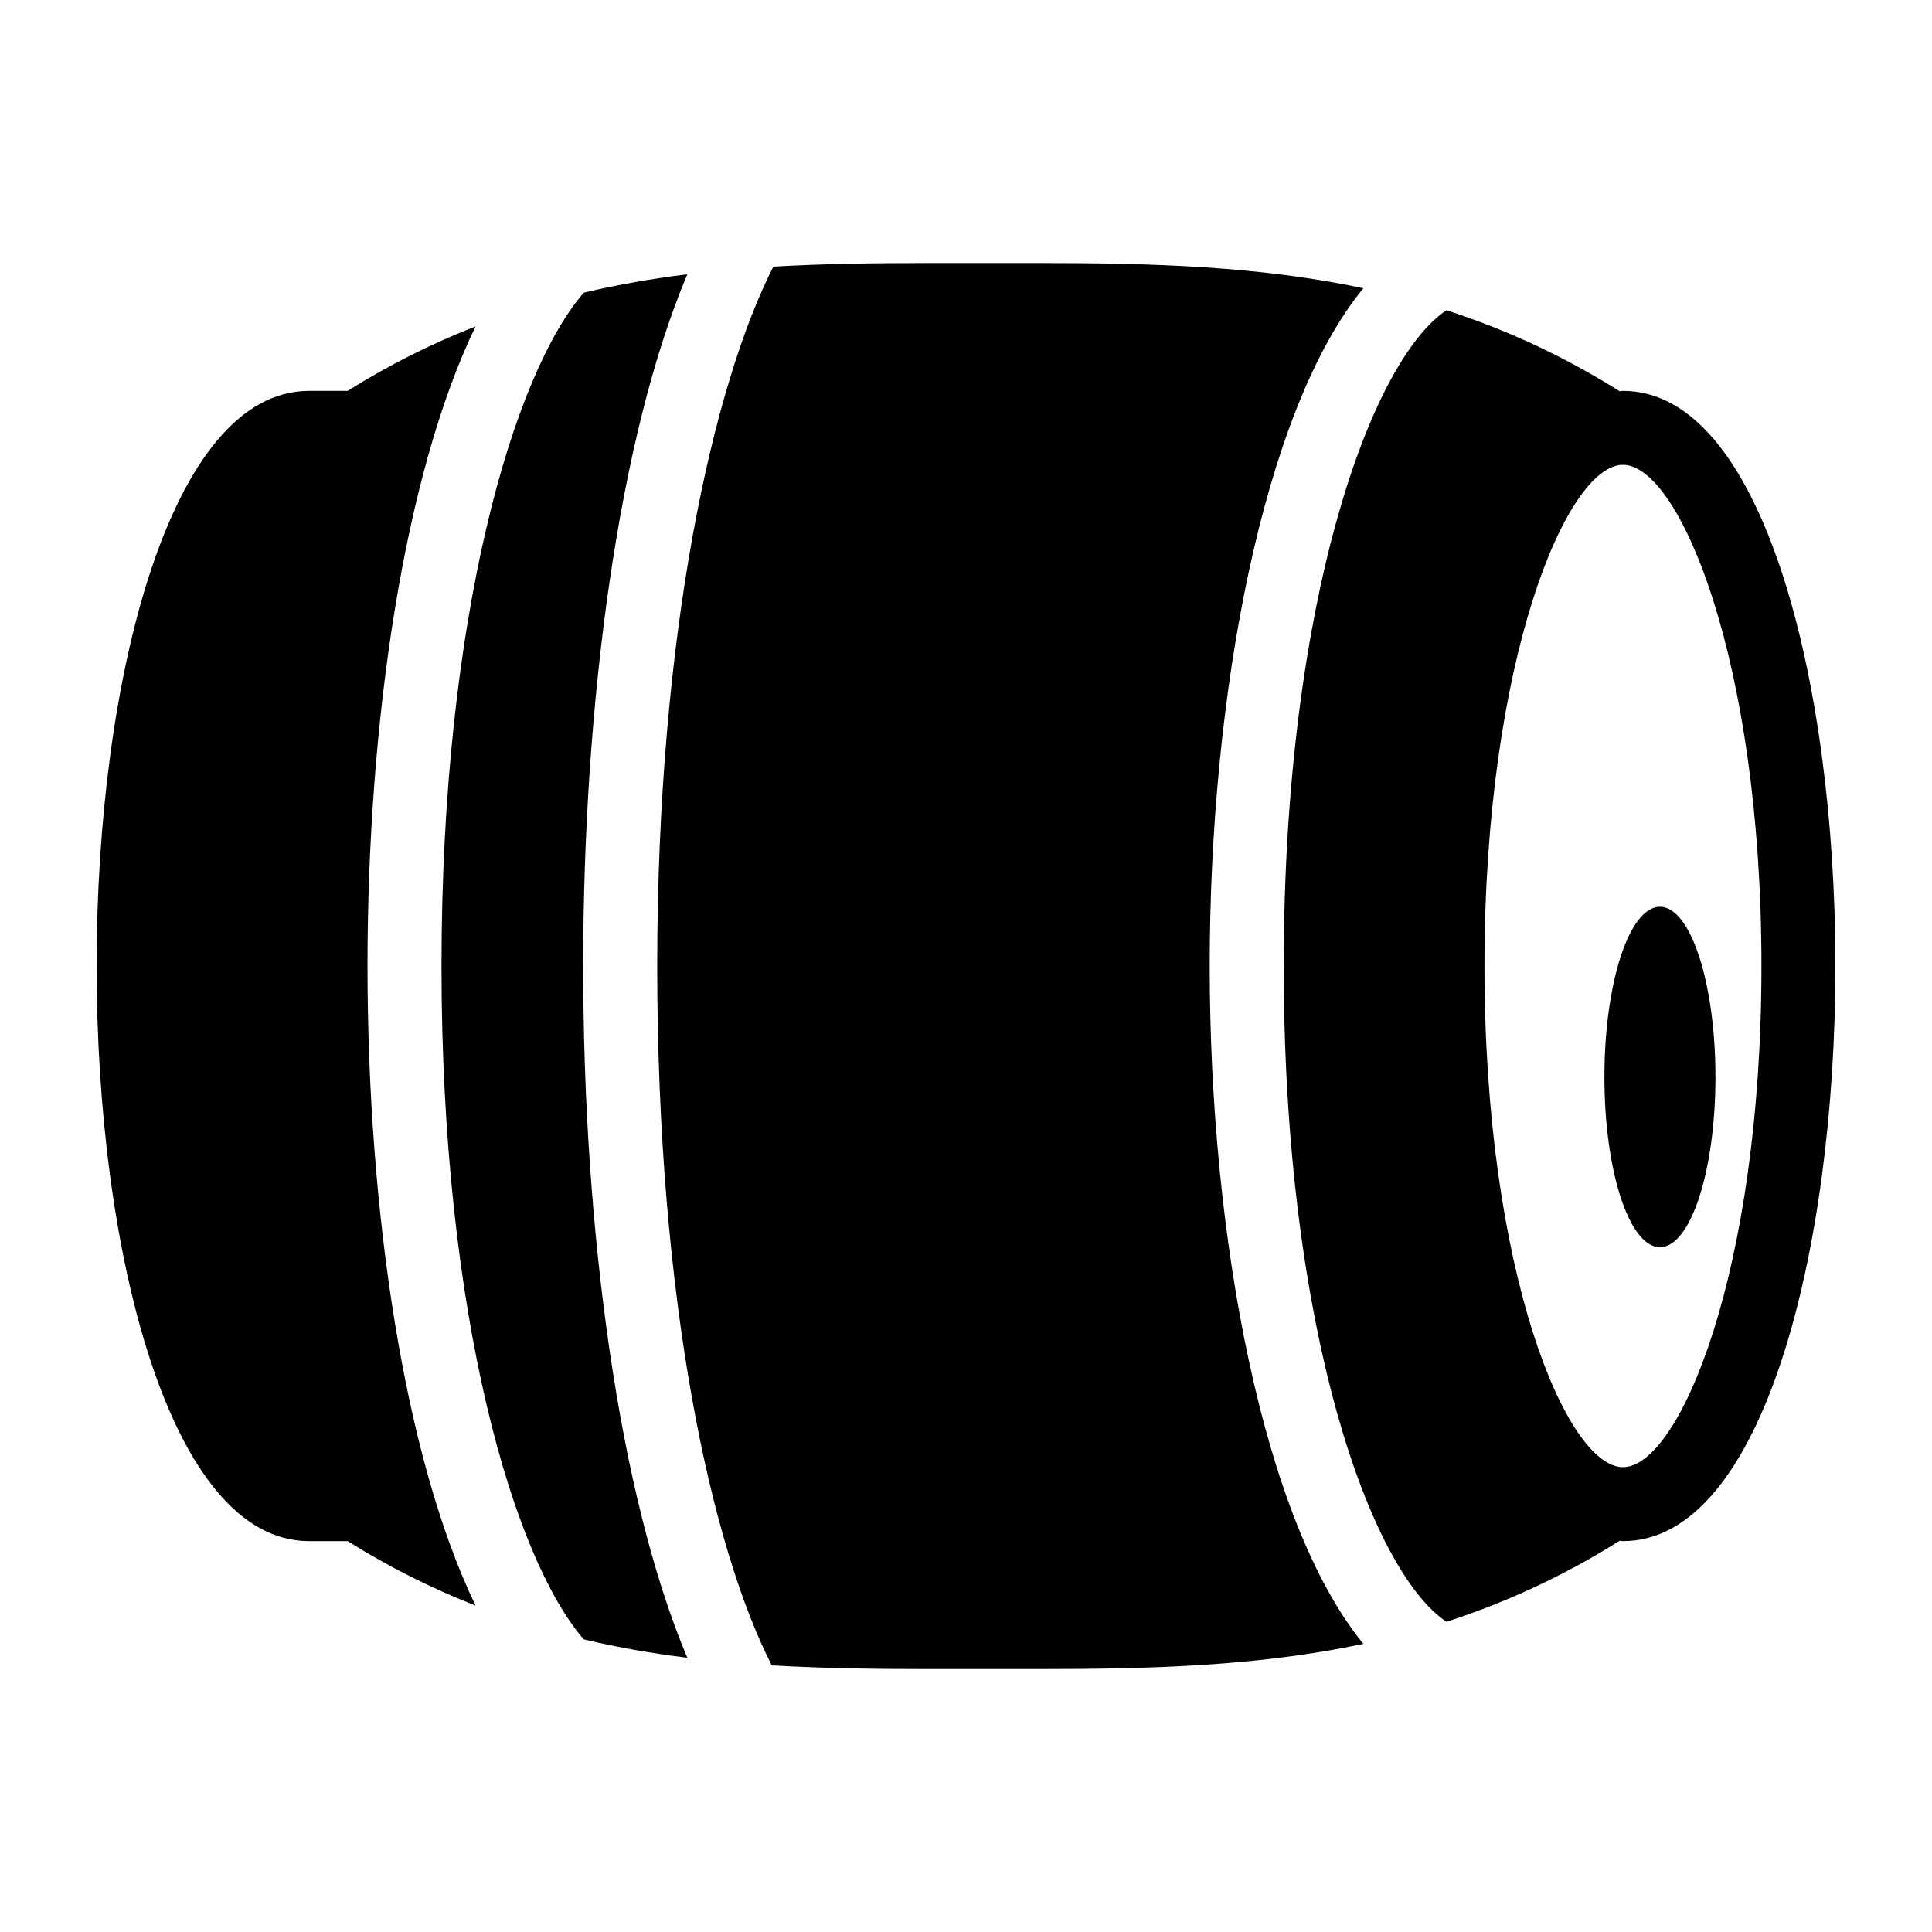
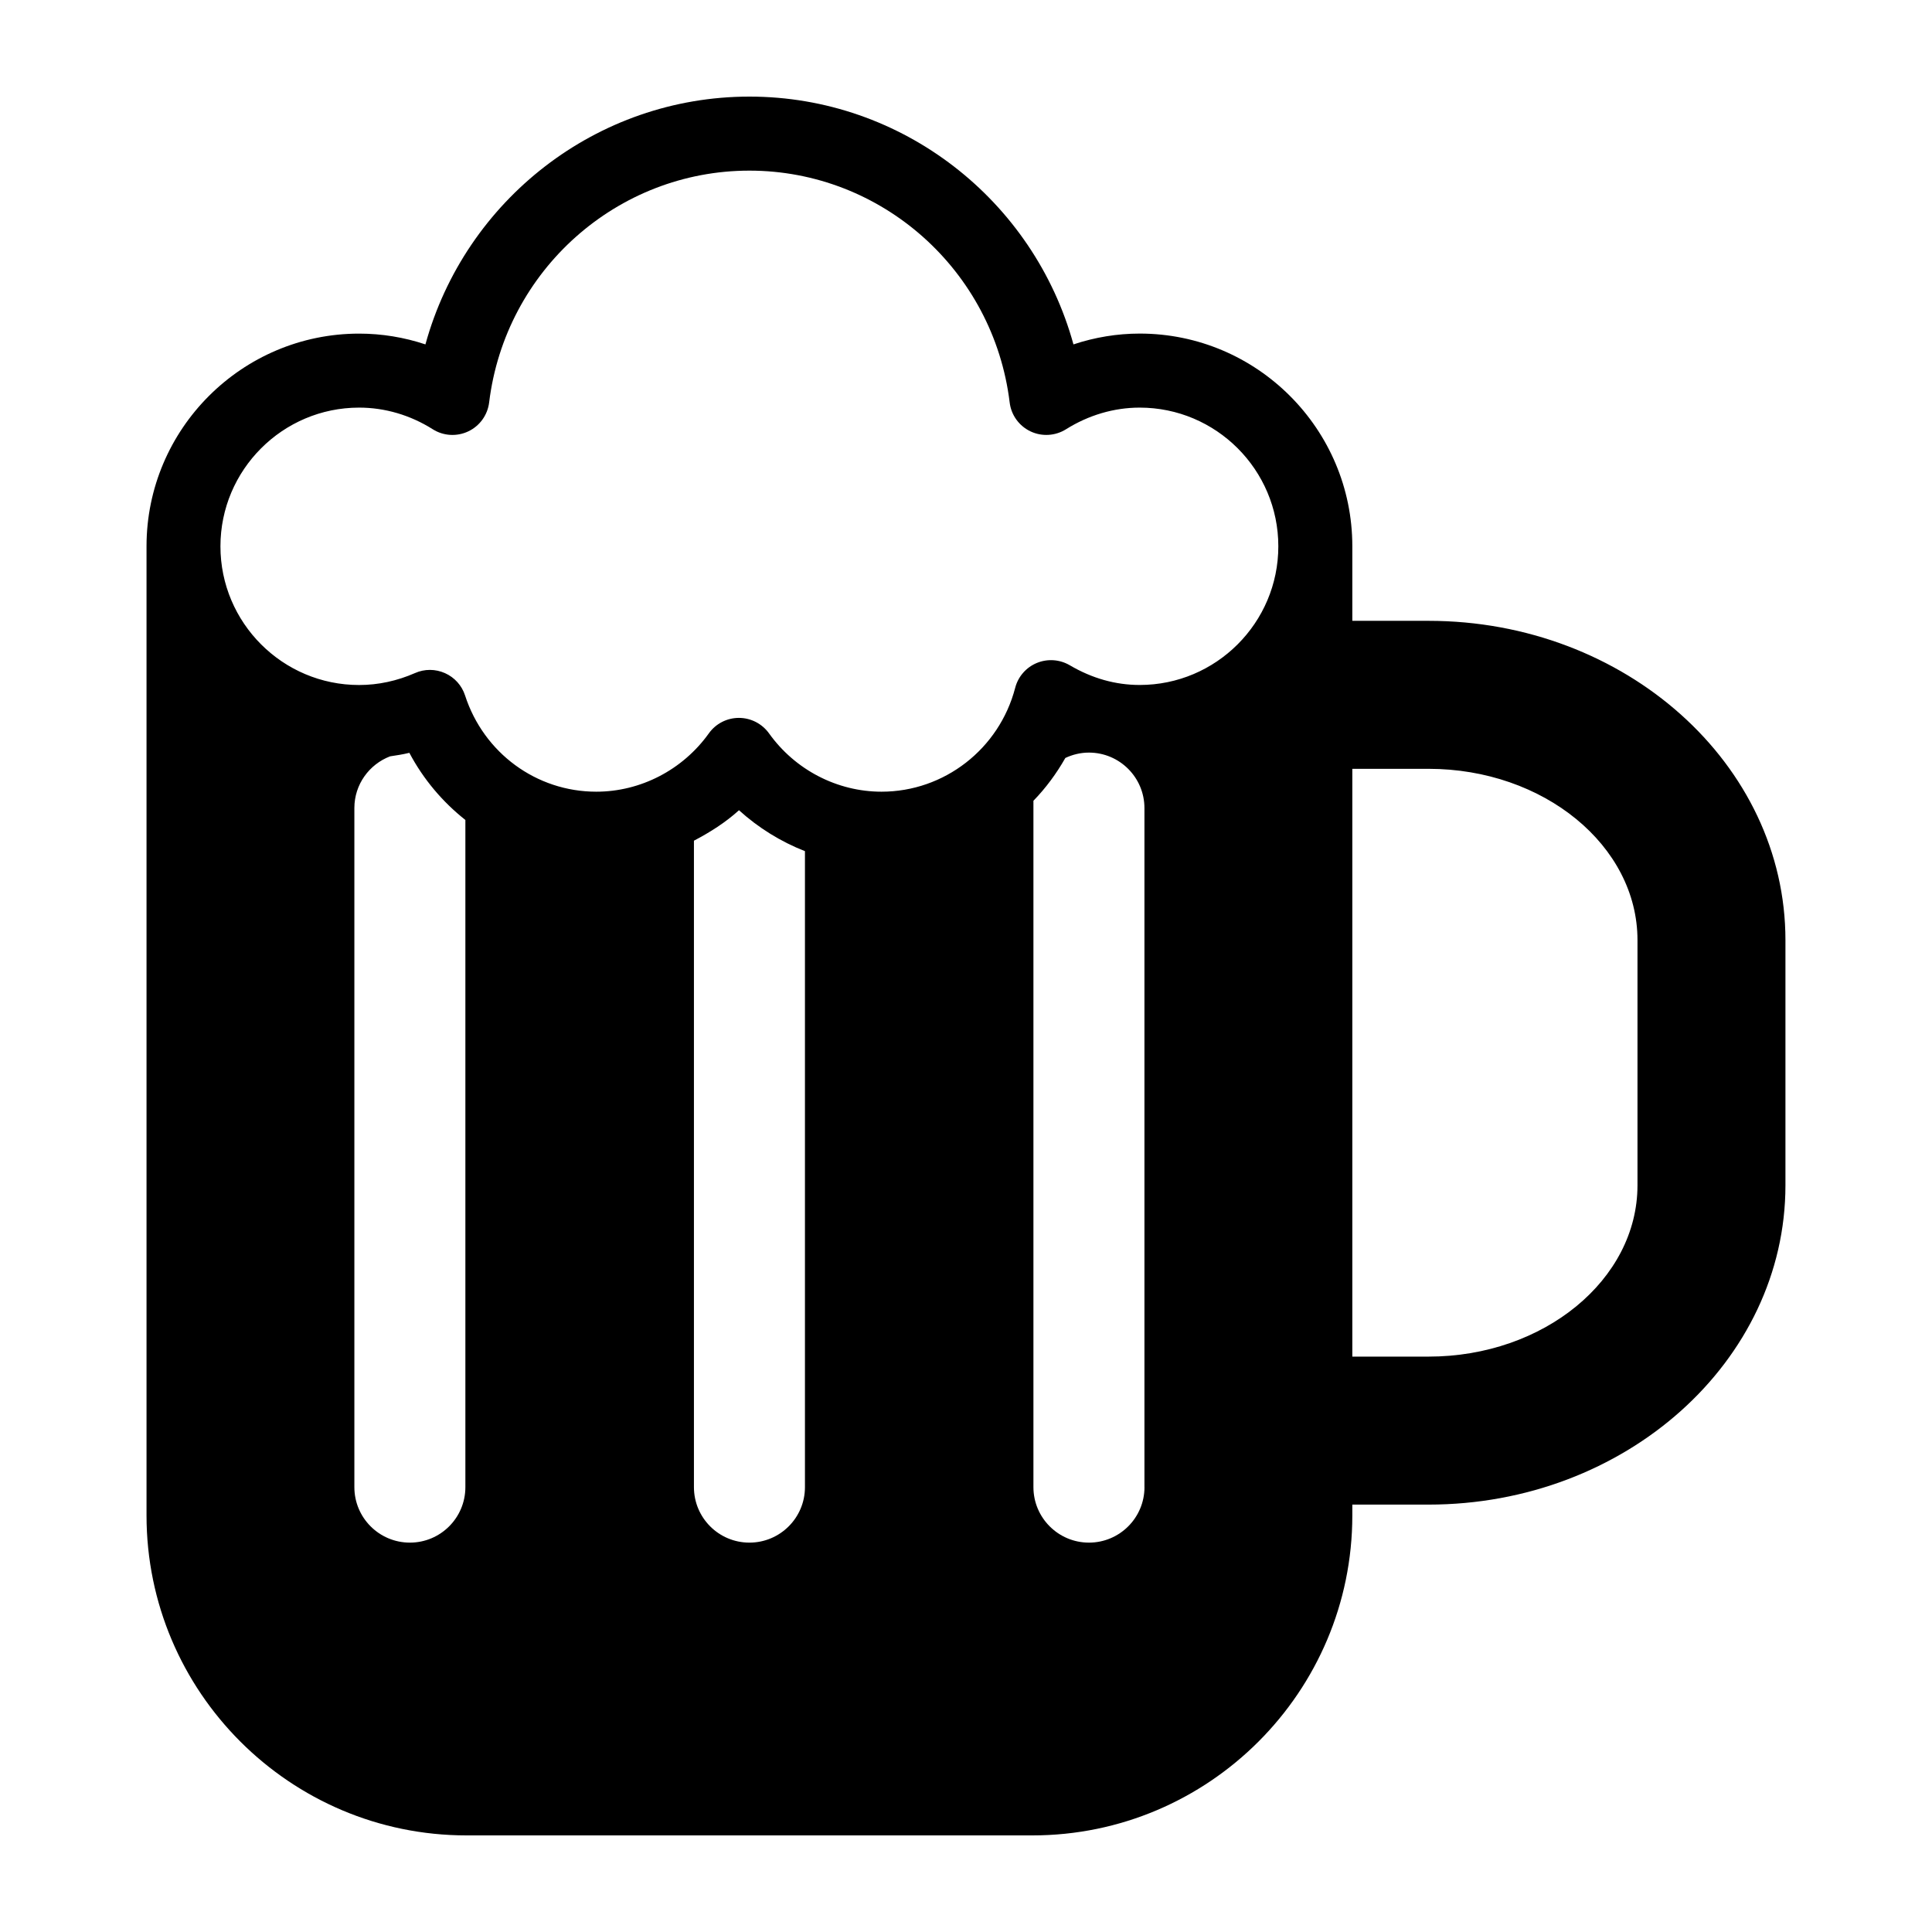
<svg xmlns="http://www.w3.org/2000/svg" version="1.1" x="0px" y="0px" width="50px" height="50px" viewBox="0 0 50 50" enable-background="new 0 0 50 50" xml:space="preserve">
  <g id="Layer_2" display="none">
    <rect x="2.5" y="2.5" display="inline" fill="none" stroke="#999999" stroke-miterlimit="10" width="45" height="45" />
  </g>
  <g id="Layer_1">
-     <g>
-       <ellipse cx="42.959" cy="27.872" rx="1.437" ry="4.405" />
-       <path d="M12.308,8.447c-1.104,0.434-2.206,0.975-3.311,1.669H8c-3.61,0-5.5,7.486-5.5,14.884S4.389,39.884,8,39.884h0.998    c1.105,0.694,2.207,1.235,3.311,1.669C10.462,37.73,9.511,31.343,9.511,25S10.462,12.27,12.308,8.447z" />
-       <path d="M17.788,7.098c-0.901,0.112-1.792,0.265-2.679,0.476C13.3,9.653,11.426,15.908,11.426,25s1.874,15.347,3.683,17.427    c0.887,0.211,1.778,0.363,2.679,0.476C16.008,38.689,15.093,31.82,15.093,25S16.008,11.311,17.788,7.098z" />
-       <path d="M42.002,10.116c-0.028,0-0.056,0.009-0.083,0.01c-1.496-0.938-2.985-1.611-4.484-2.097    c-1.953,1.3-4.212,7.513-4.212,16.971s2.259,15.671,4.212,16.971c1.499-0.485,2.988-1.159,4.484-2.097    c0.027,0.001,0.055,0.01,0.083,0.01c3.609,0,5.498-7.486,5.498-14.884S45.611,10.116,42.002,10.116z M42.002,37.97    c-1.462,0-3.584-5.053-3.584-12.97s2.122-12.97,3.584-12.97c1.461,0,3.584,5.053,3.584,12.97S43.463,37.97,42.002,37.97z" />
-       <path d="M35.284,7.459c-2.699-0.571-5.453-0.652-8.361-0.652h-2.938c-1.354,0-2.674,0.018-3.971,0.093    c-1.56,3.063-3.005,9.479-3.005,18.101c0,8.714,1.41,15.062,2.964,18.098c1.311,0.077,2.645,0.096,4.013,0.096h2.938    c0.001,0,0,0,0.001,0c2.907,0,5.661-0.081,8.36-0.652c-2.6-3.167-3.978-10.52-3.978-17.541S32.685,10.626,35.284,7.459z" />
-     </g>
+     <path d="M36.97,16.067h-1.972c0,0,0-1.88,0-1.93c0-3.034-2.468-5.504-5.502-5.504c-0.582,0-1.162,0.096-1.715,0.28   C26.754,5.181,23.349,2.5,19.395,2.5c-3.954,0-7.358,2.68-8.385,6.413c-0.553-0.184-1.131-0.279-1.715-0.279   c-3.034,0-5.503,2.47-5.503,5.504c0,0.051,0,25.081,0,25.081c0,4.567,3.715,8.281,8.281,8.281h14.646   c4.564,0,8.279-3.714,8.279-8.281v-0.28h1.972c5.094,0,9.237-3.707,9.237-8.263V24.33C46.207,19.774,42.063,16.067,36.97,16.067z    M9.294,10.549c0.666,0,1.324,0.193,1.904,0.559c0.277,0.176,0.625,0.196,0.921,0.056s0.5-0.423,0.54-0.749   c0.417-3.42,3.313-5.999,6.735-5.999c3.423,0,6.319,2.579,6.736,5.999c0.039,0.326,0.242,0.607,0.539,0.749   c0.295,0.14,0.643,0.119,0.92-0.055c0.584-0.366,1.242-0.56,1.906-0.56c1.979,0,3.588,1.61,3.588,3.589s-1.609,3.589-3.588,3.589   c-0.627,0-1.234-0.172-1.809-0.51c-0.258-0.151-0.572-0.175-0.852-0.06c-0.277,0.114-0.486,0.353-0.561,0.644   c-0.413,1.582-1.836,2.688-3.459,2.688c-1.147,0-2.237-0.564-2.912-1.51c-0.18-0.25-0.47-0.4-0.779-0.4s-0.599,0.149-0.778,0.4   c-0.676,0.945-1.766,1.51-2.914,1.51c-1.548,0-2.912-1.001-3.395-2.49c-0.083-0.258-0.272-0.468-0.519-0.578   c-0.249-0.111-0.53-0.112-0.777-0.002c-0.466,0.204-0.953,0.309-1.447,0.309c-1.979,0-3.588-1.61-3.588-3.589   S7.316,10.549,9.294,10.549z M10.608,39.923c-0.793,0-1.437-0.643-1.437-1.436V20.912c0-0.612,0.385-1.131,0.924-1.338   c0.167-0.025,0.334-0.05,0.499-0.091c0.362,0.684,0.86,1.271,1.45,1.738v17.266C12.044,39.28,11.401,39.923,10.608,39.923z    M19.395,39.923c-0.793,0-1.436-0.643-1.436-1.436v-16.73c0.416-0.218,0.815-0.47,1.166-0.788c0.502,0.455,1.081,0.813,1.707,1.059   v16.46C20.832,39.28,20.188,39.923,19.395,39.923z M29.619,38.487c0,0.793-0.644,1.436-1.437,1.436   c-0.792,0-1.437-0.643-1.437-1.436V20.724c0.32-0.33,0.596-0.703,0.826-1.108c0.186-0.087,0.392-0.139,0.61-0.139   c0.793,0,1.437,0.643,1.437,1.436V38.487z M42.378,30.676c0,2.443-2.426,4.433-5.408,4.433h-1.972V19.897h1.972   c2.982,0,5.408,1.989,5.408,4.433V30.676z" />
  </g>
</svg>
